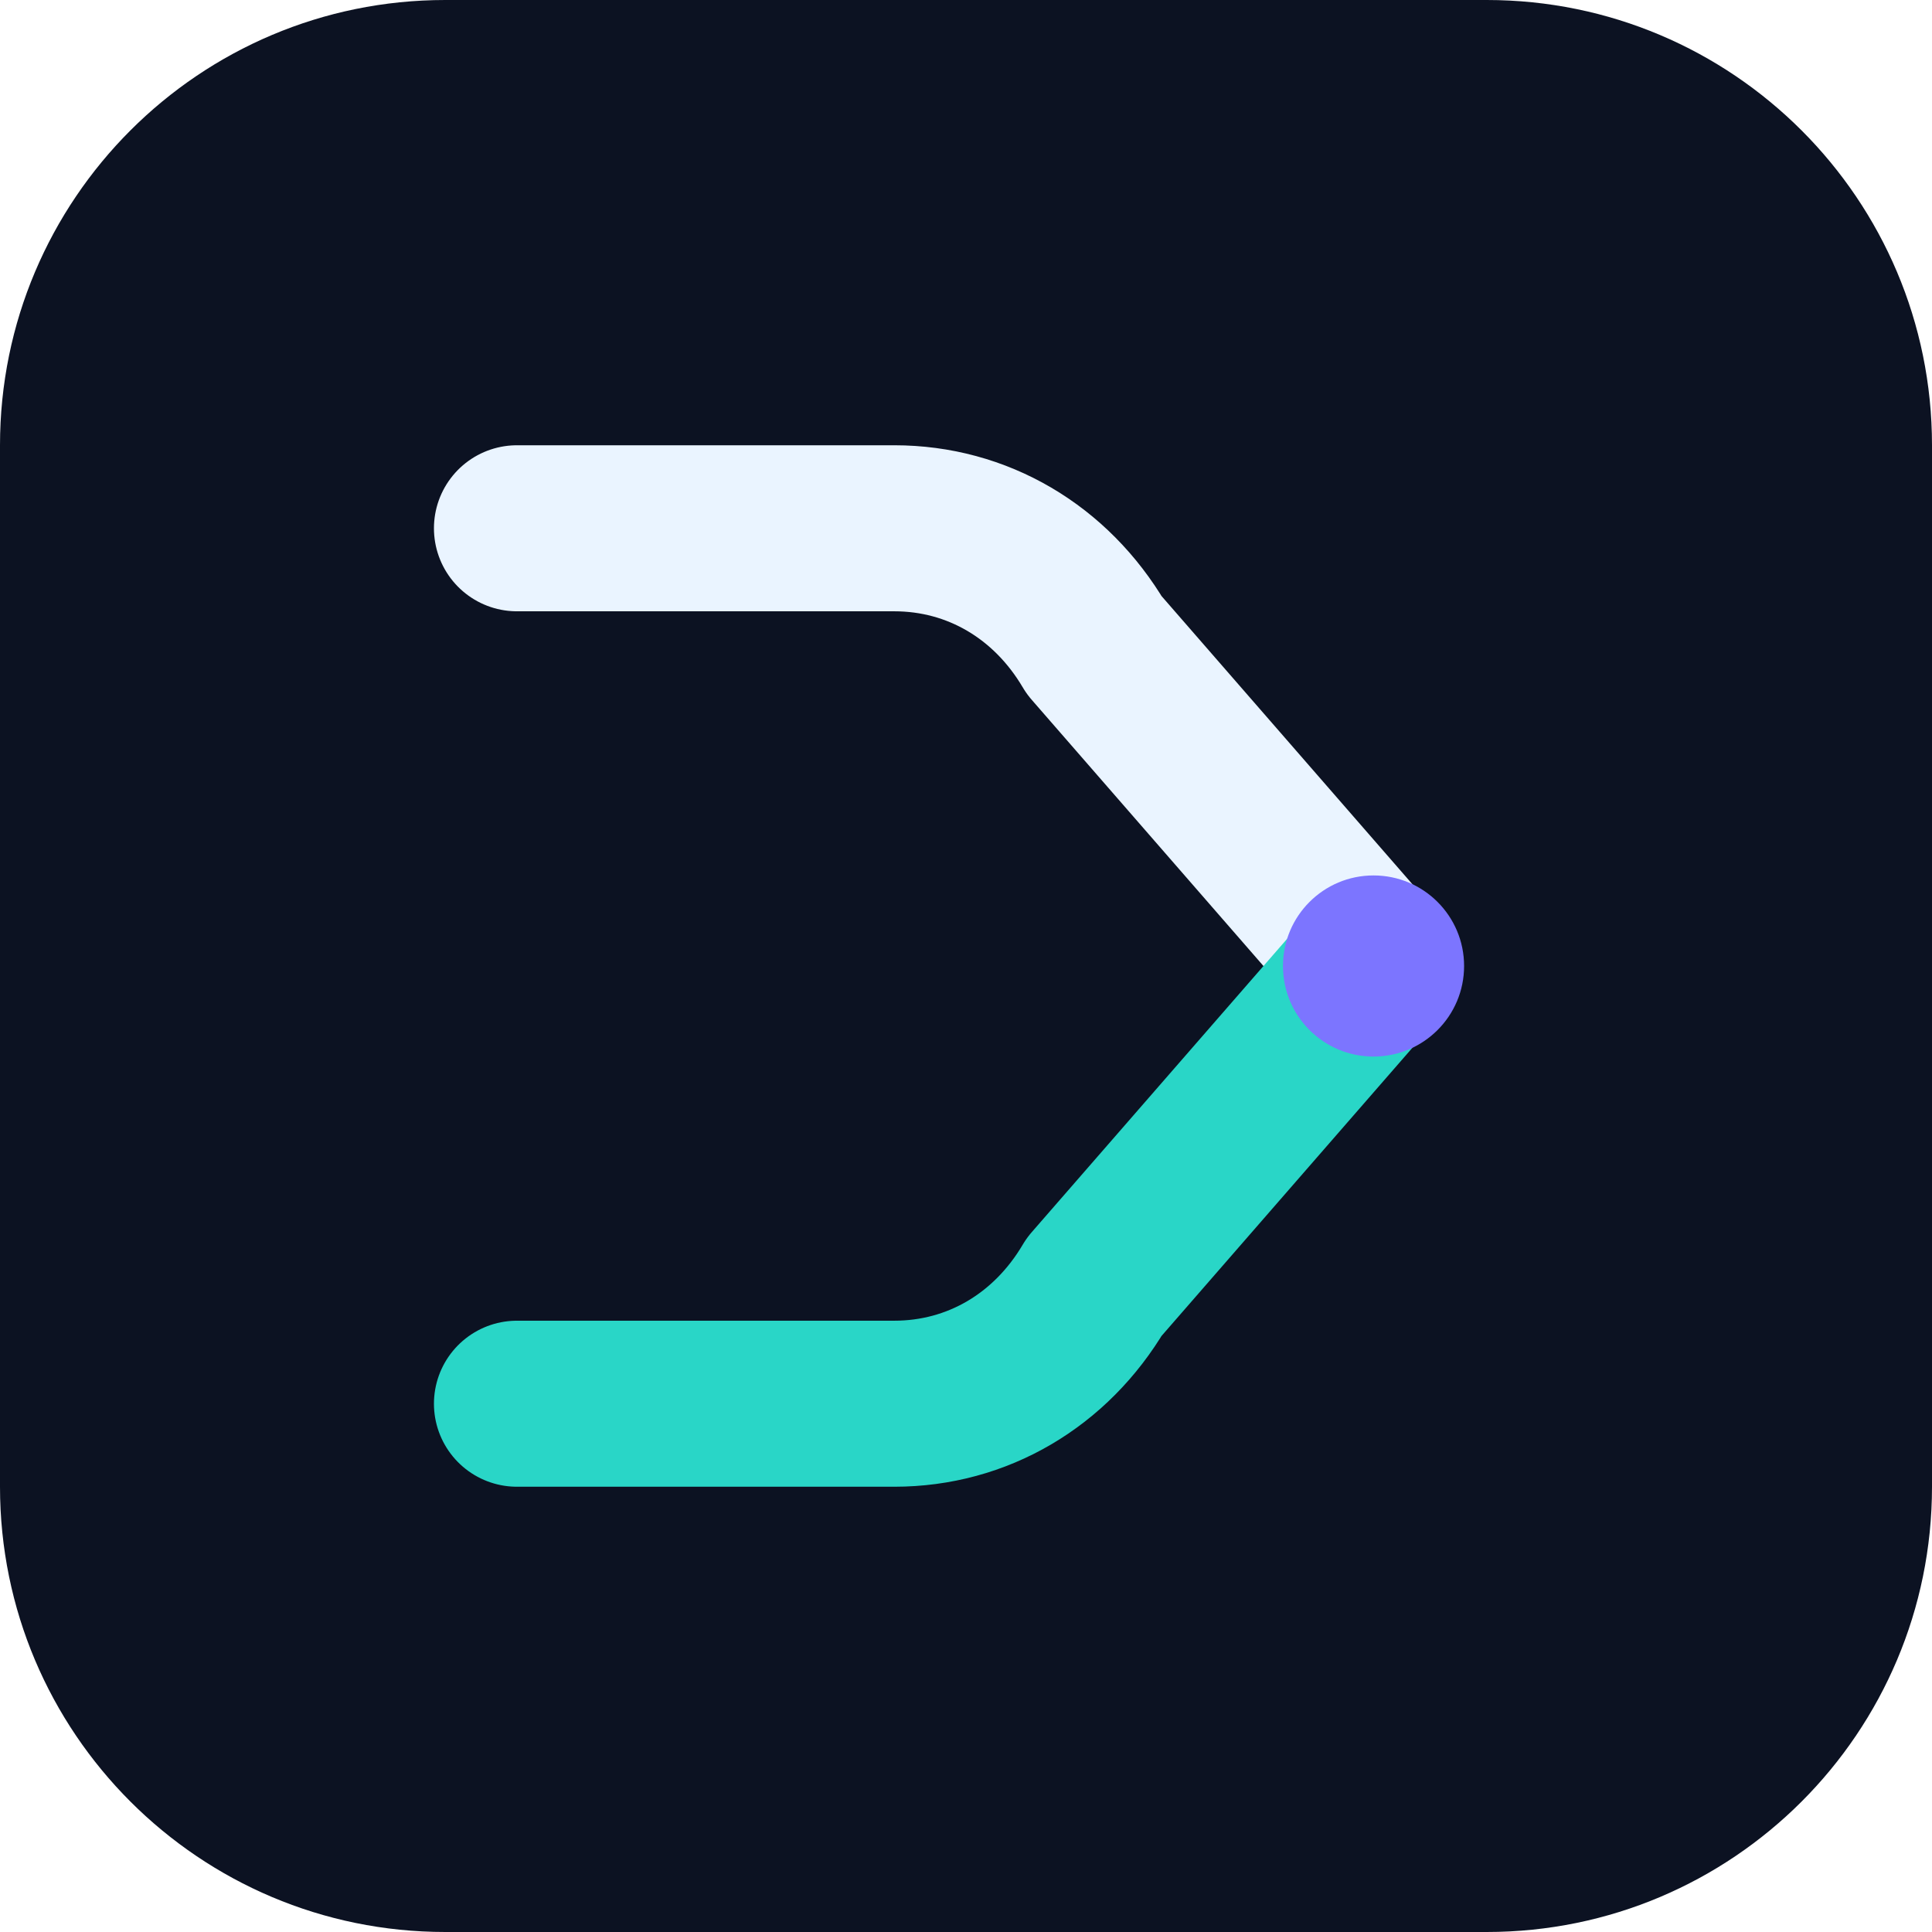
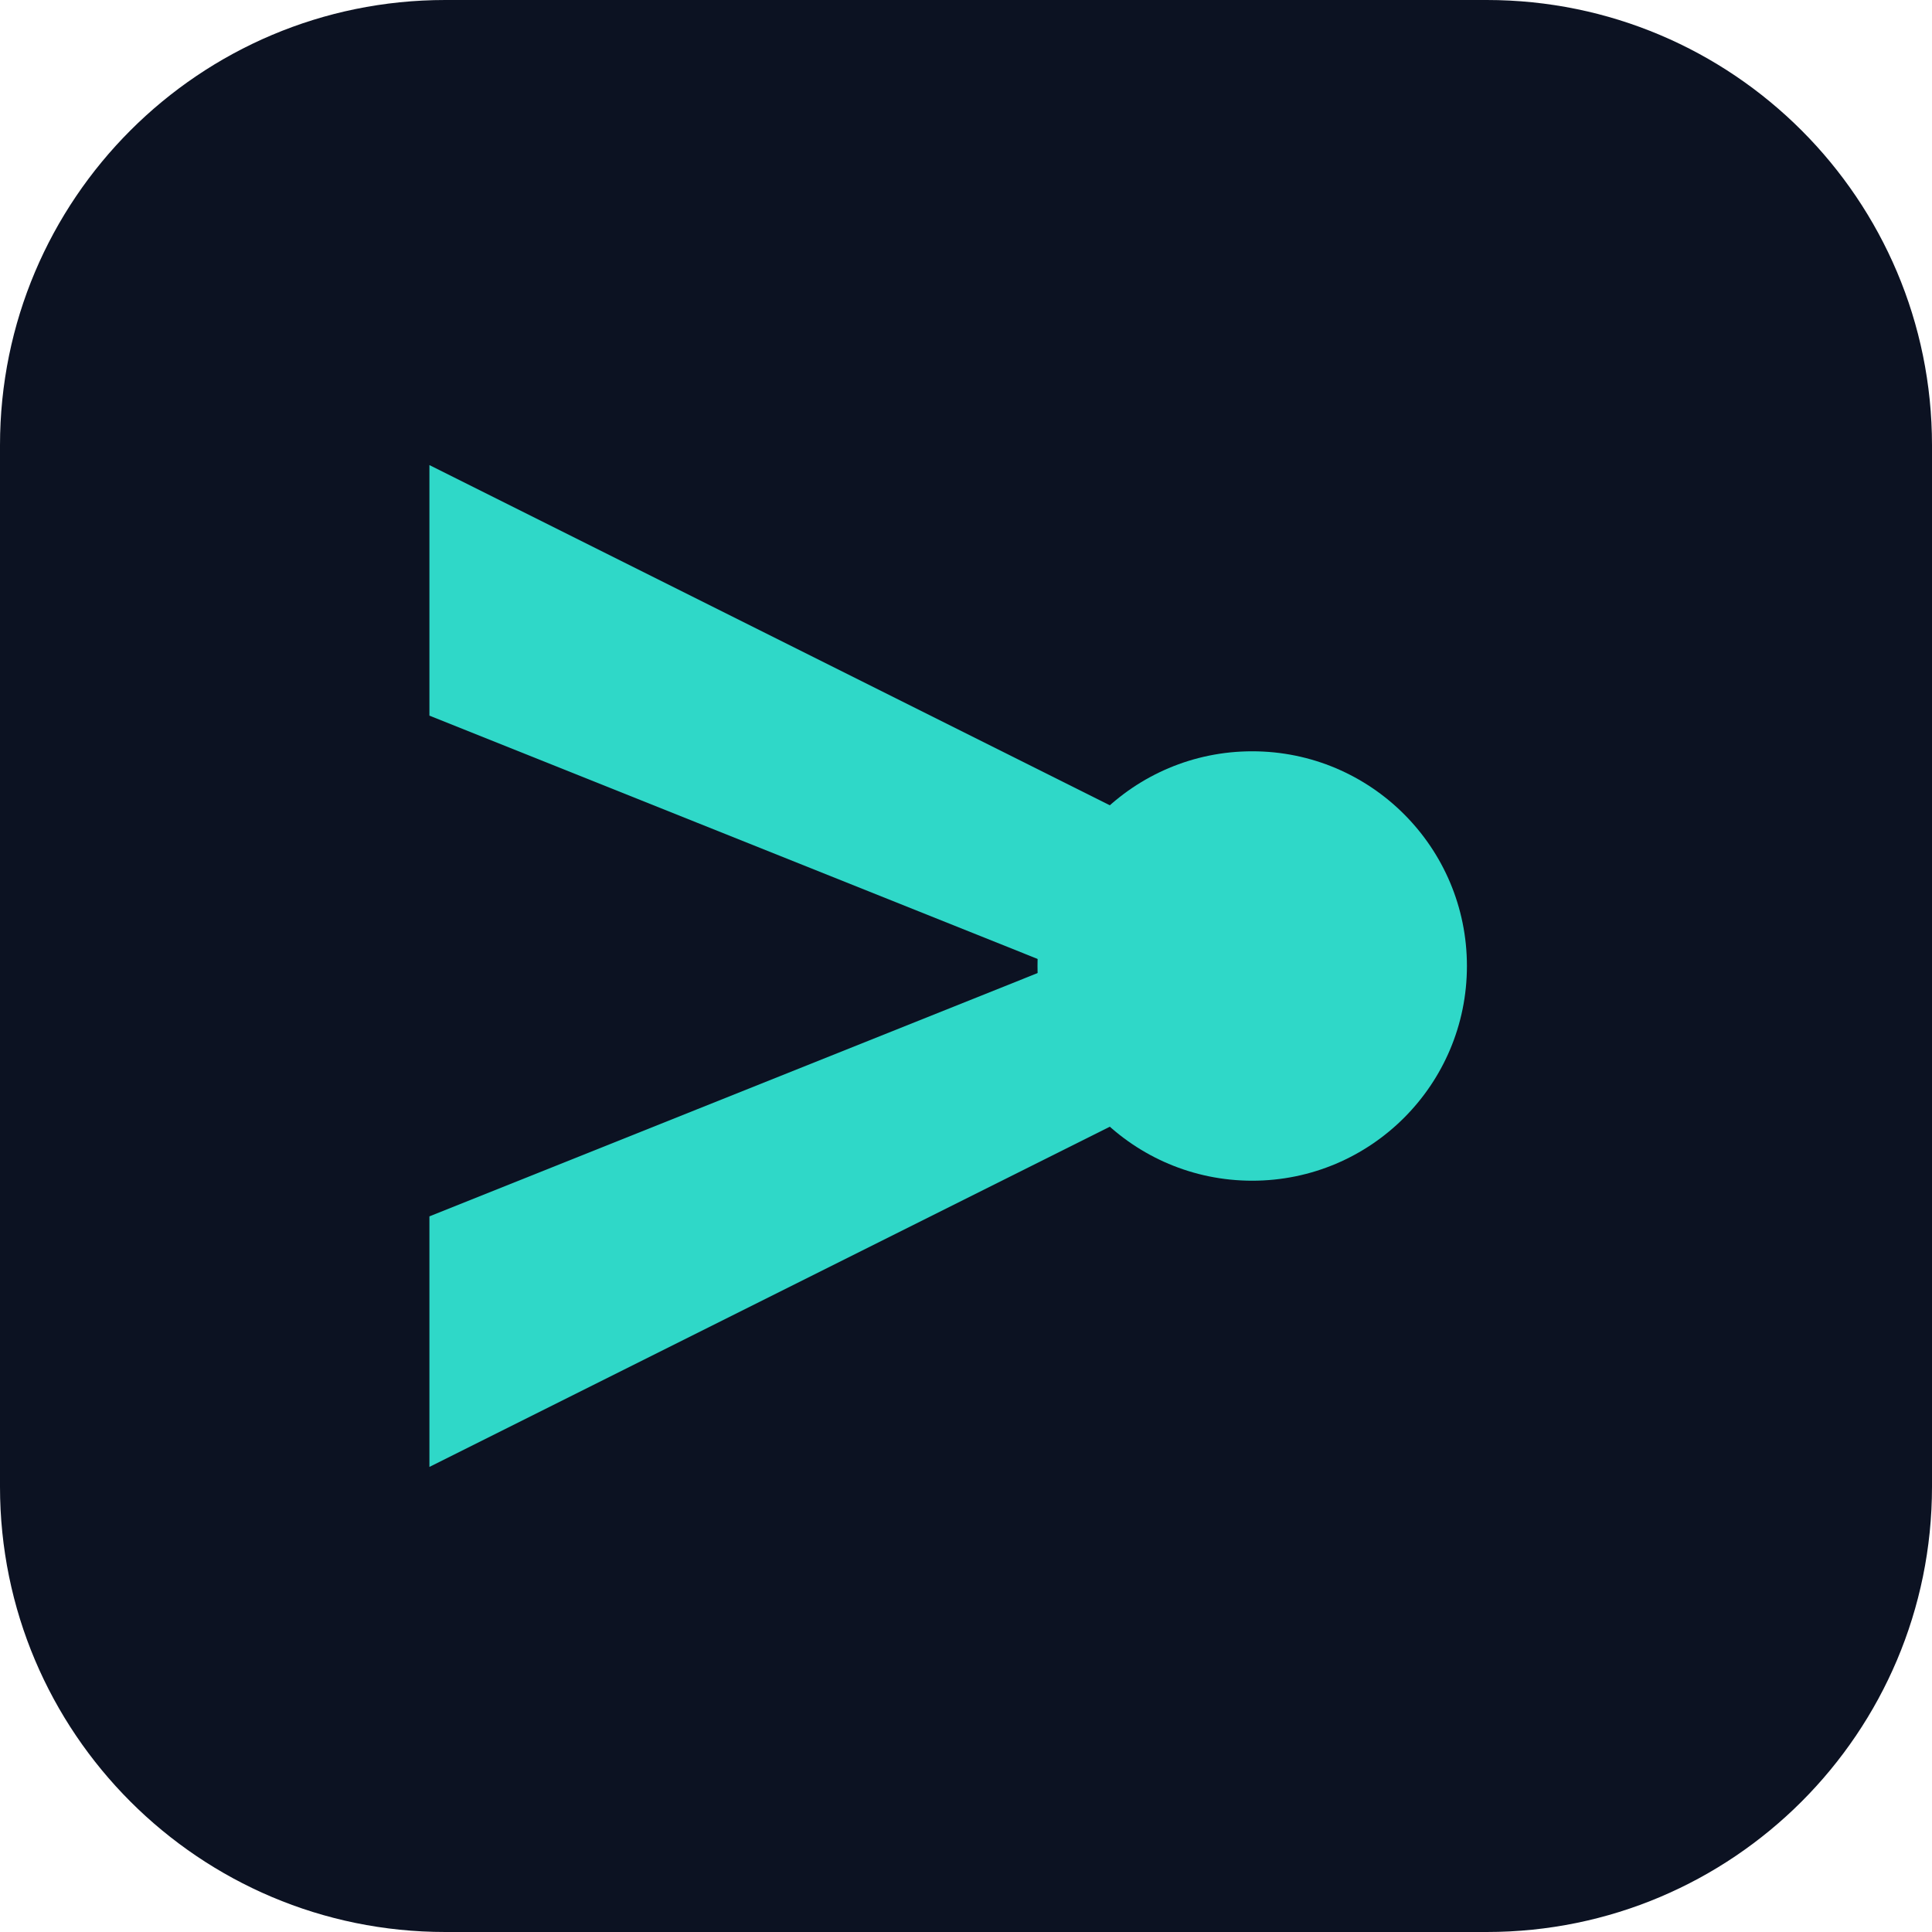
<svg xmlns="http://www.w3.org/2000/svg" width="1024" height="1024" viewBox="0 0 1024 1024" fill="none">
  <rect width="1024" height="1024" rx="236" fill="#0C1222" />
-   <path d="M274 280H474C518 280 557 303 580 342L728 512" stroke="#EAF4FF" stroke-width="88" stroke-linecap="round" stroke-linejoin="round" />
-   <path d="M274 744H474C518 744 557 721 580 682L728 512" stroke="#29D6C7" stroke-width="88" stroke-linecap="round" stroke-linejoin="round" />
-   <circle cx="728" cy="512" r="48" fill="#7C75FF" />
+   <path d="M227.6,246.5 L606.8,436.1 L606.8,531.0 L227.6,379.3 Z" fill="#2FD8C8" />
+   <path d="M227.6,644.7 L606.8,493.0 L606.8,587.9 L227.6,777.5 Z" fill="#2FD8C8" />
+   <circle cx="663.7" cy="512.0" r="113.8" fill="#2FD8C8" />
</svg>
